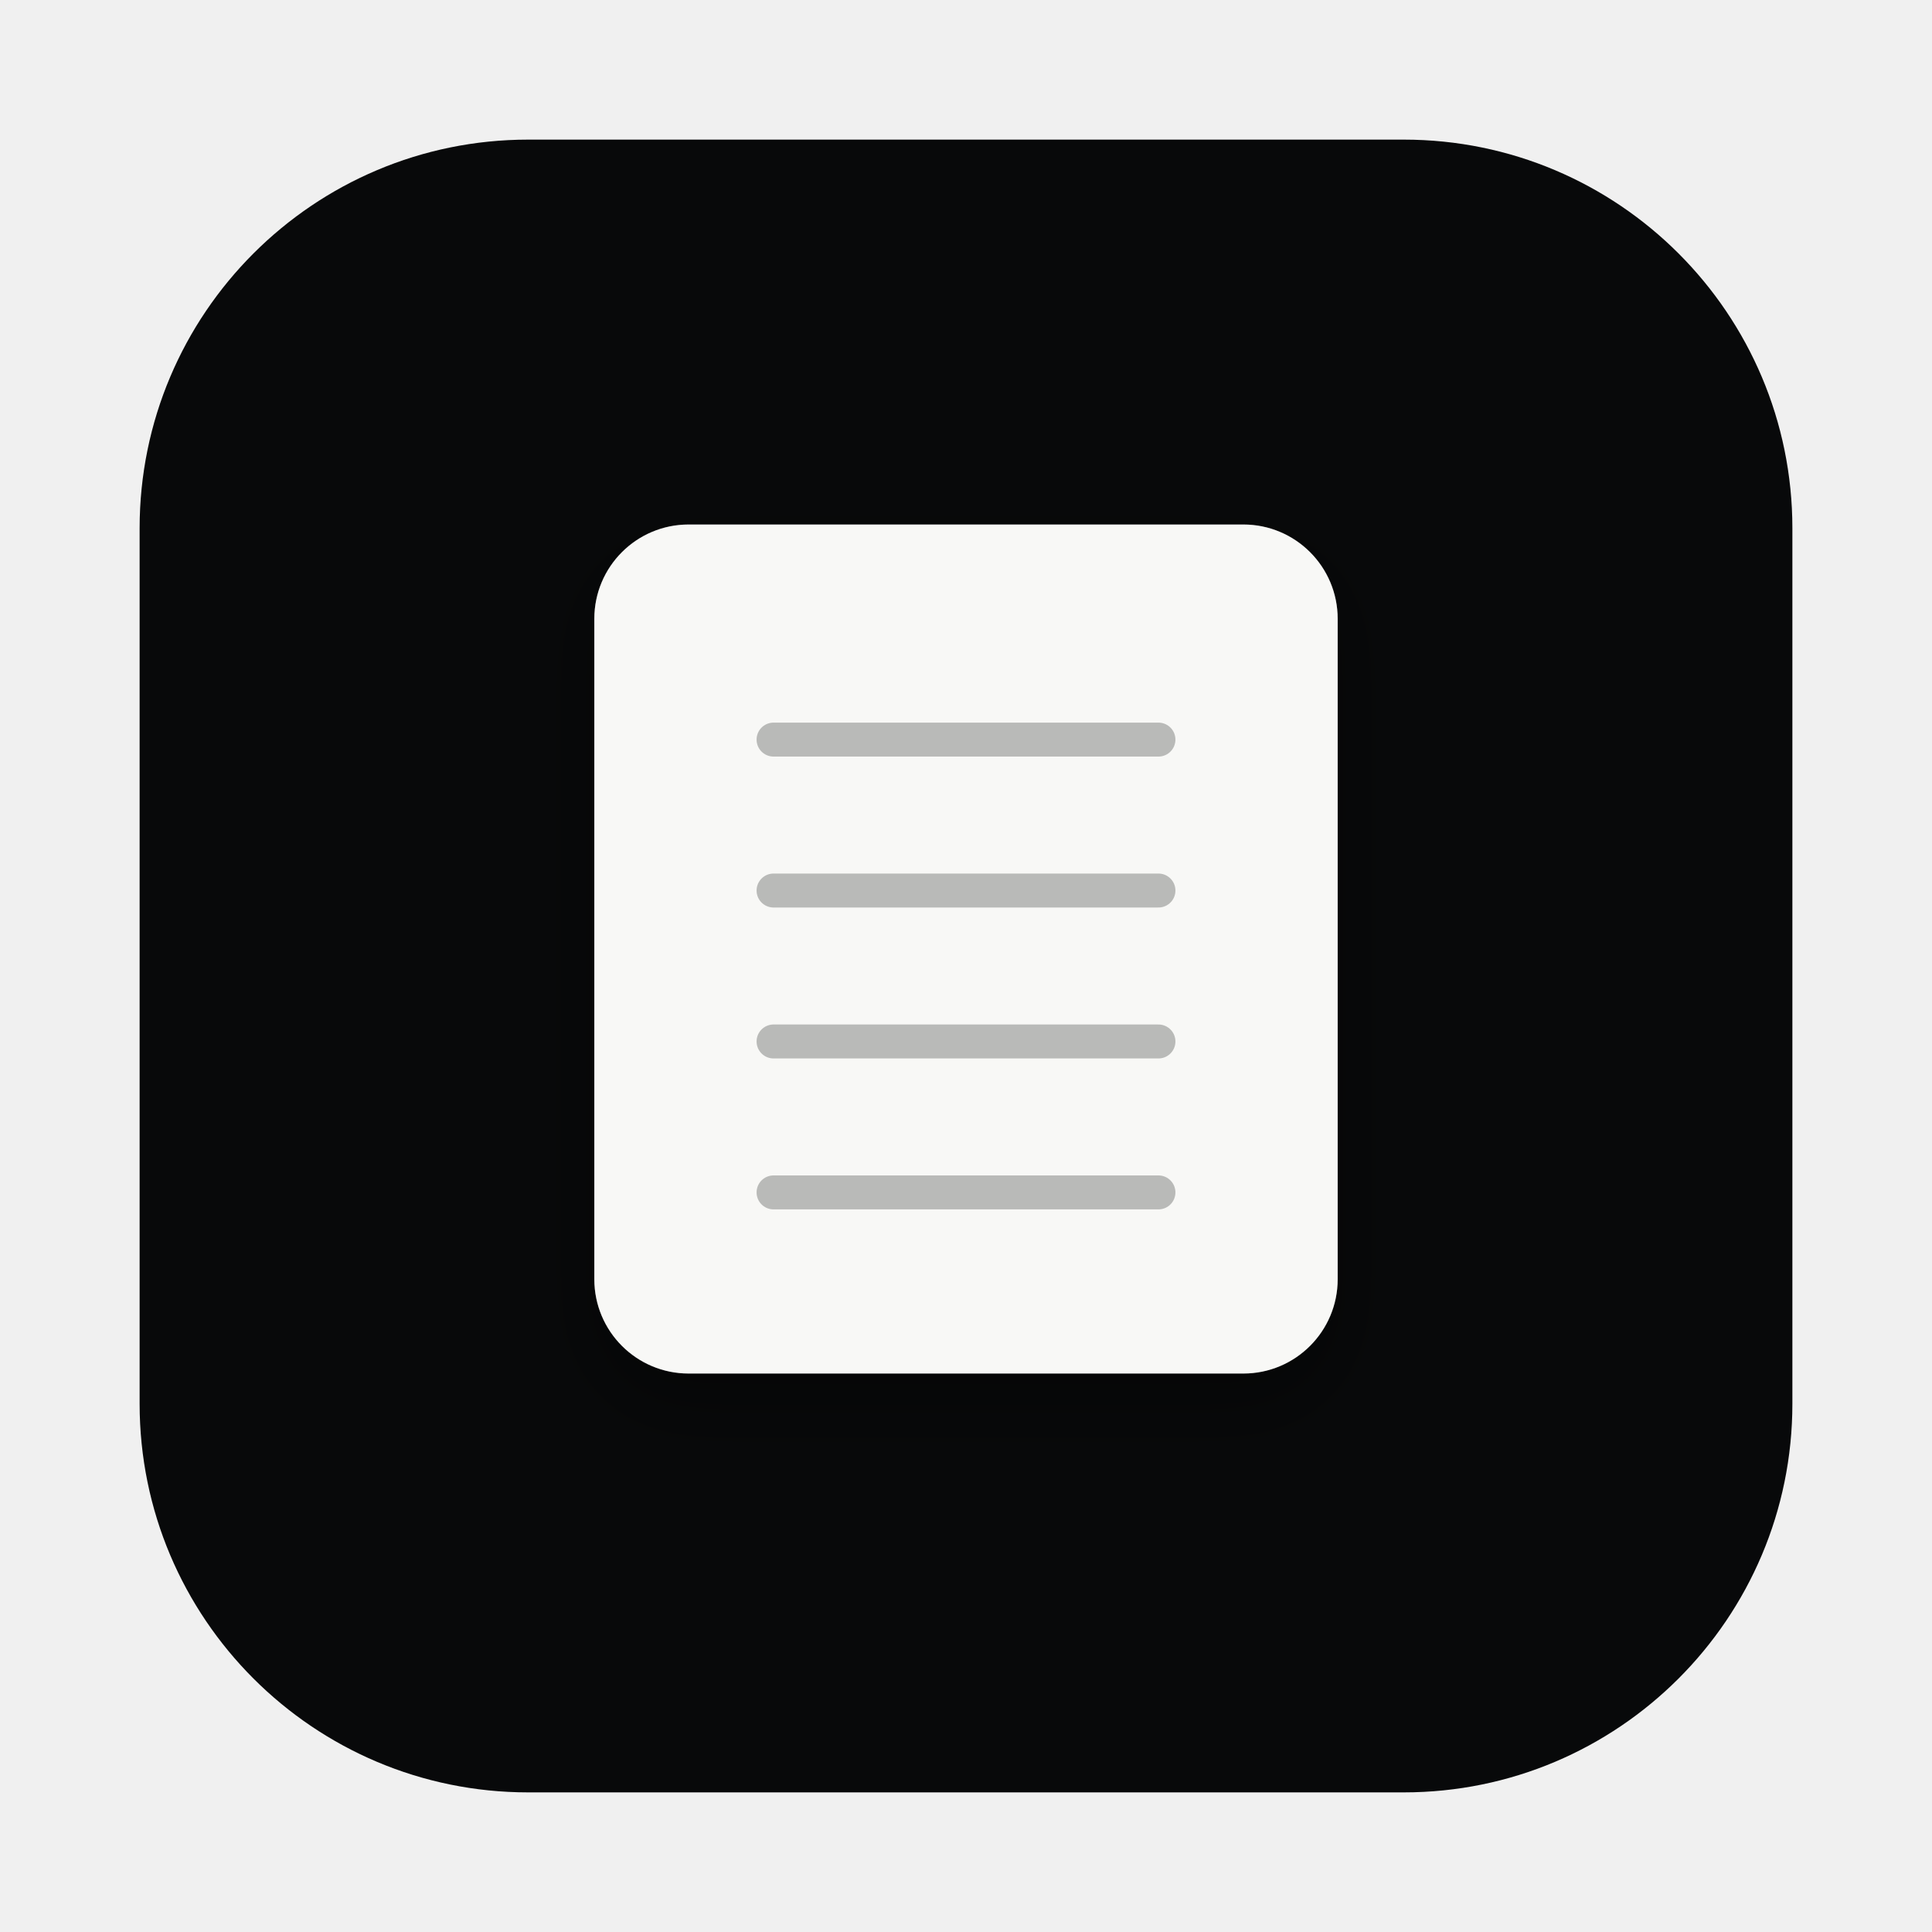
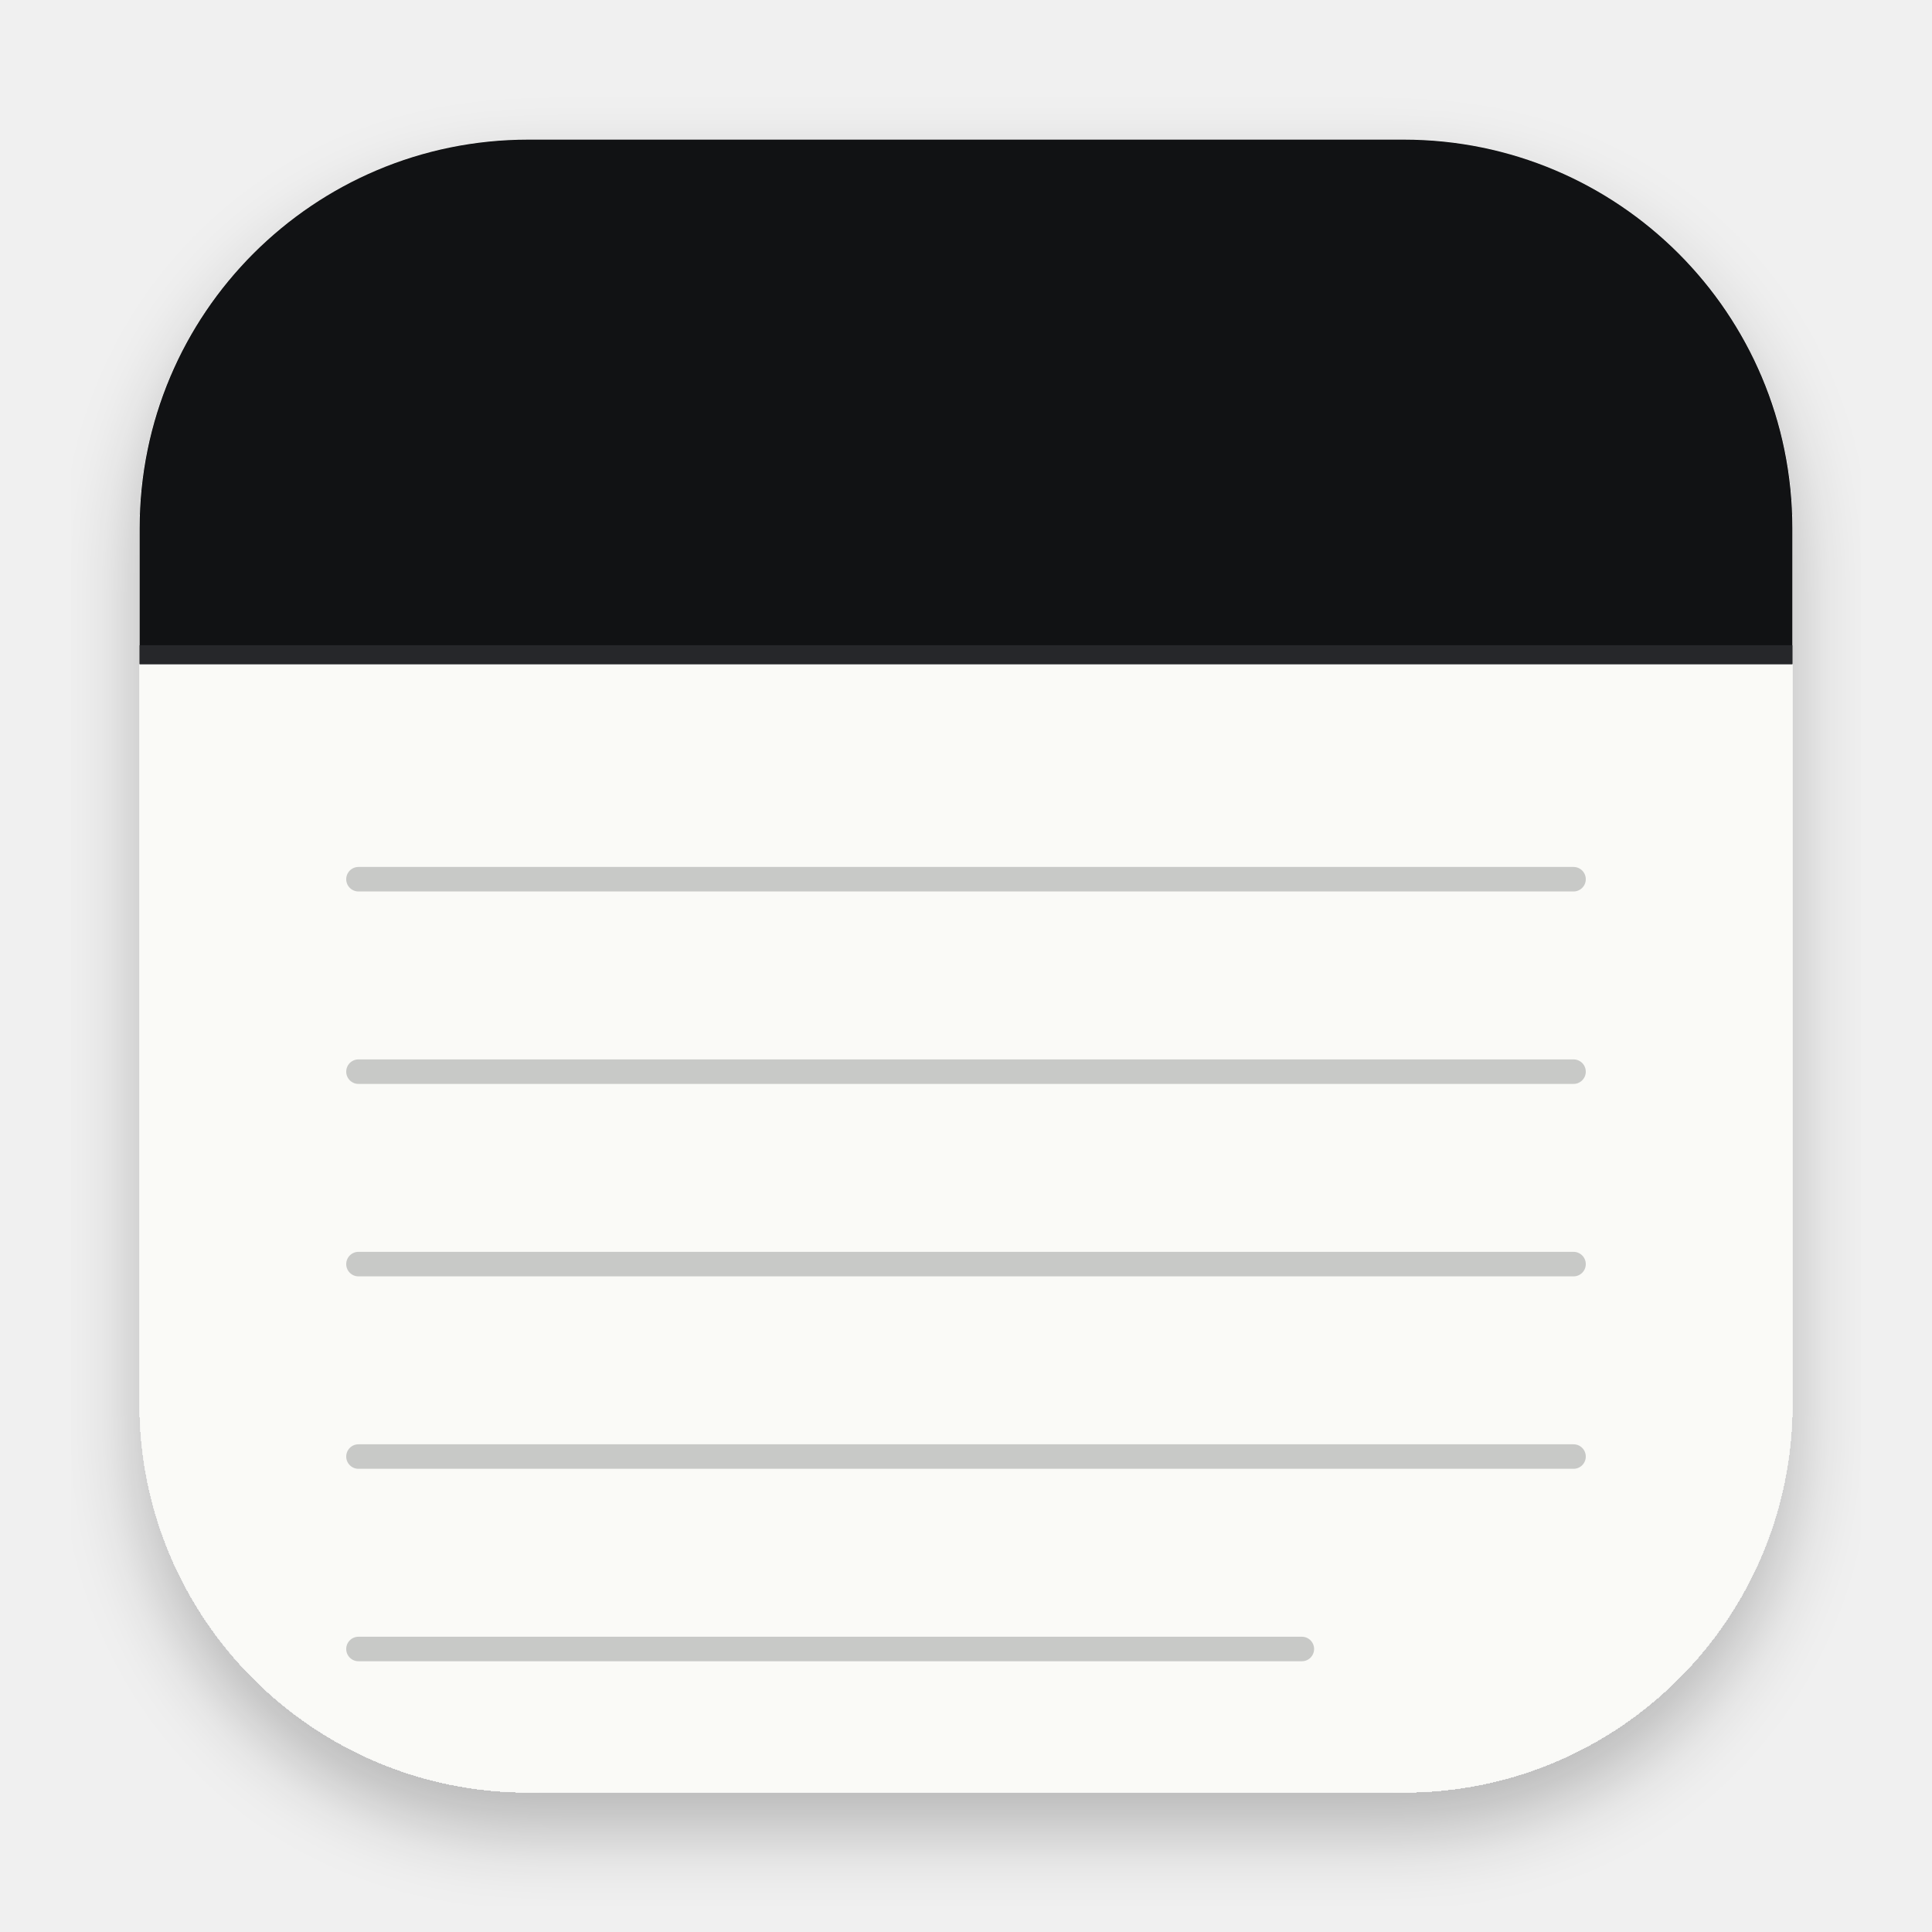
<svg xmlns="http://www.w3.org/2000/svg" width="1024" height="1024" viewBox="0 0 1024 1024" fill="none">
  <defs>
-     <filter id="cardShadow" x="268" y="245" width="488" height="534" filterUnits="userSpaceOnUse" color-interpolation-filters="sRGB">
+     <clipPath id="appShape">
+       <rect x="74" y="74" width="876" height="876" rx="206" />
+     </clipPath>
+     <filter id="appShadow" x="38" y="50" width="948" height="960" filterUnits="userSpaceOnUse" color-interpolation-filters="sRGB">
      <feFlood flood-opacity="0" result="BackgroundImageFix" />
      <feColorMatrix in="SourceAlpha" type="matrix" values="0 0 0 0 0 0 0 0 0 0 0 0 0 0 0 0 0 0 127 0" result="hardAlpha" />
-       <feOffset dy="16" />
-       <feGaussianBlur stdDeviation="18" />
+       <feOffset dy="20" />
+       <feGaussianBlur stdDeviation="20" />
      <feComposite in2="hardAlpha" operator="out" />
-       <feColorMatrix type="matrix" values="0 0 0 0 0.002 0 0 0 0 0.003 0 0 0 0 0.004 0 0 0 0.38 0" />
+       <feColorMatrix type="matrix" values="0 0 0 0 0 0 0 0 0 0 0 0 0 0 0 0 0 0 0.24 0" />
      <feBlend mode="normal" in2="BackgroundImageFix" result="effect1_dropShadow" />
      <feBlend mode="normal" in="SourceGraphic" in2="effect1_dropShadow" result="shape" />
    </filter>
  </defs>
-   <rect x="74" y="74" width="876" height="876" rx="206" fill="#08090A" />
-   <g filter="url(#cardShadow)">
-     <rect x="315" y="278" width="394" height="450" rx="50" fill="#F6F6F3" />
-     <rect x="315" y="278" width="394" height="450" rx="50" fill="#FFFFFF" fill-opacity="0.22" />
-     <path d="M410 392H614" stroke="#B9BAB8" stroke-width="18" stroke-linecap="round" />
-     <path d="M410 472H614" stroke="#B9BAB8" stroke-width="18" stroke-linecap="round" />
-     <path d="M410 552H614" stroke="#B9BAB8" stroke-width="18" stroke-linecap="round" />
-     <path d="M410 632H614" stroke="#B9BAB8" stroke-width="18" stroke-linecap="round" />
+   <g filter="url(#appShadow)">
+     <g clip-path="url(#appShape)">
+       <rect x="74" y="74" width="876" height="876" fill="#FAFAF7" />
+       <rect x="74" y="74" width="876" height="278" fill="#111214" />
+       <rect x="74" y="342" width="876" height="10" fill="#26272A" />
+       <path d="M190 466H834" stroke="#C8C9C7" stroke-width="13" stroke-linecap="round" />
+       <path d="M190 568H834" stroke="#C8C9C7" stroke-width="13" stroke-linecap="round" />
+       <path d="M190 670H834" stroke="#C8C9C7" stroke-width="13" stroke-linecap="round" />
+       <path d="M190 772H834" stroke="#C8C9C7" stroke-width="13" stroke-linecap="round" />
+       <path d="M190 874H690" stroke="#C8C9C7" stroke-width="13" stroke-linecap="round" />
+     </g>
  </g>
</svg>
